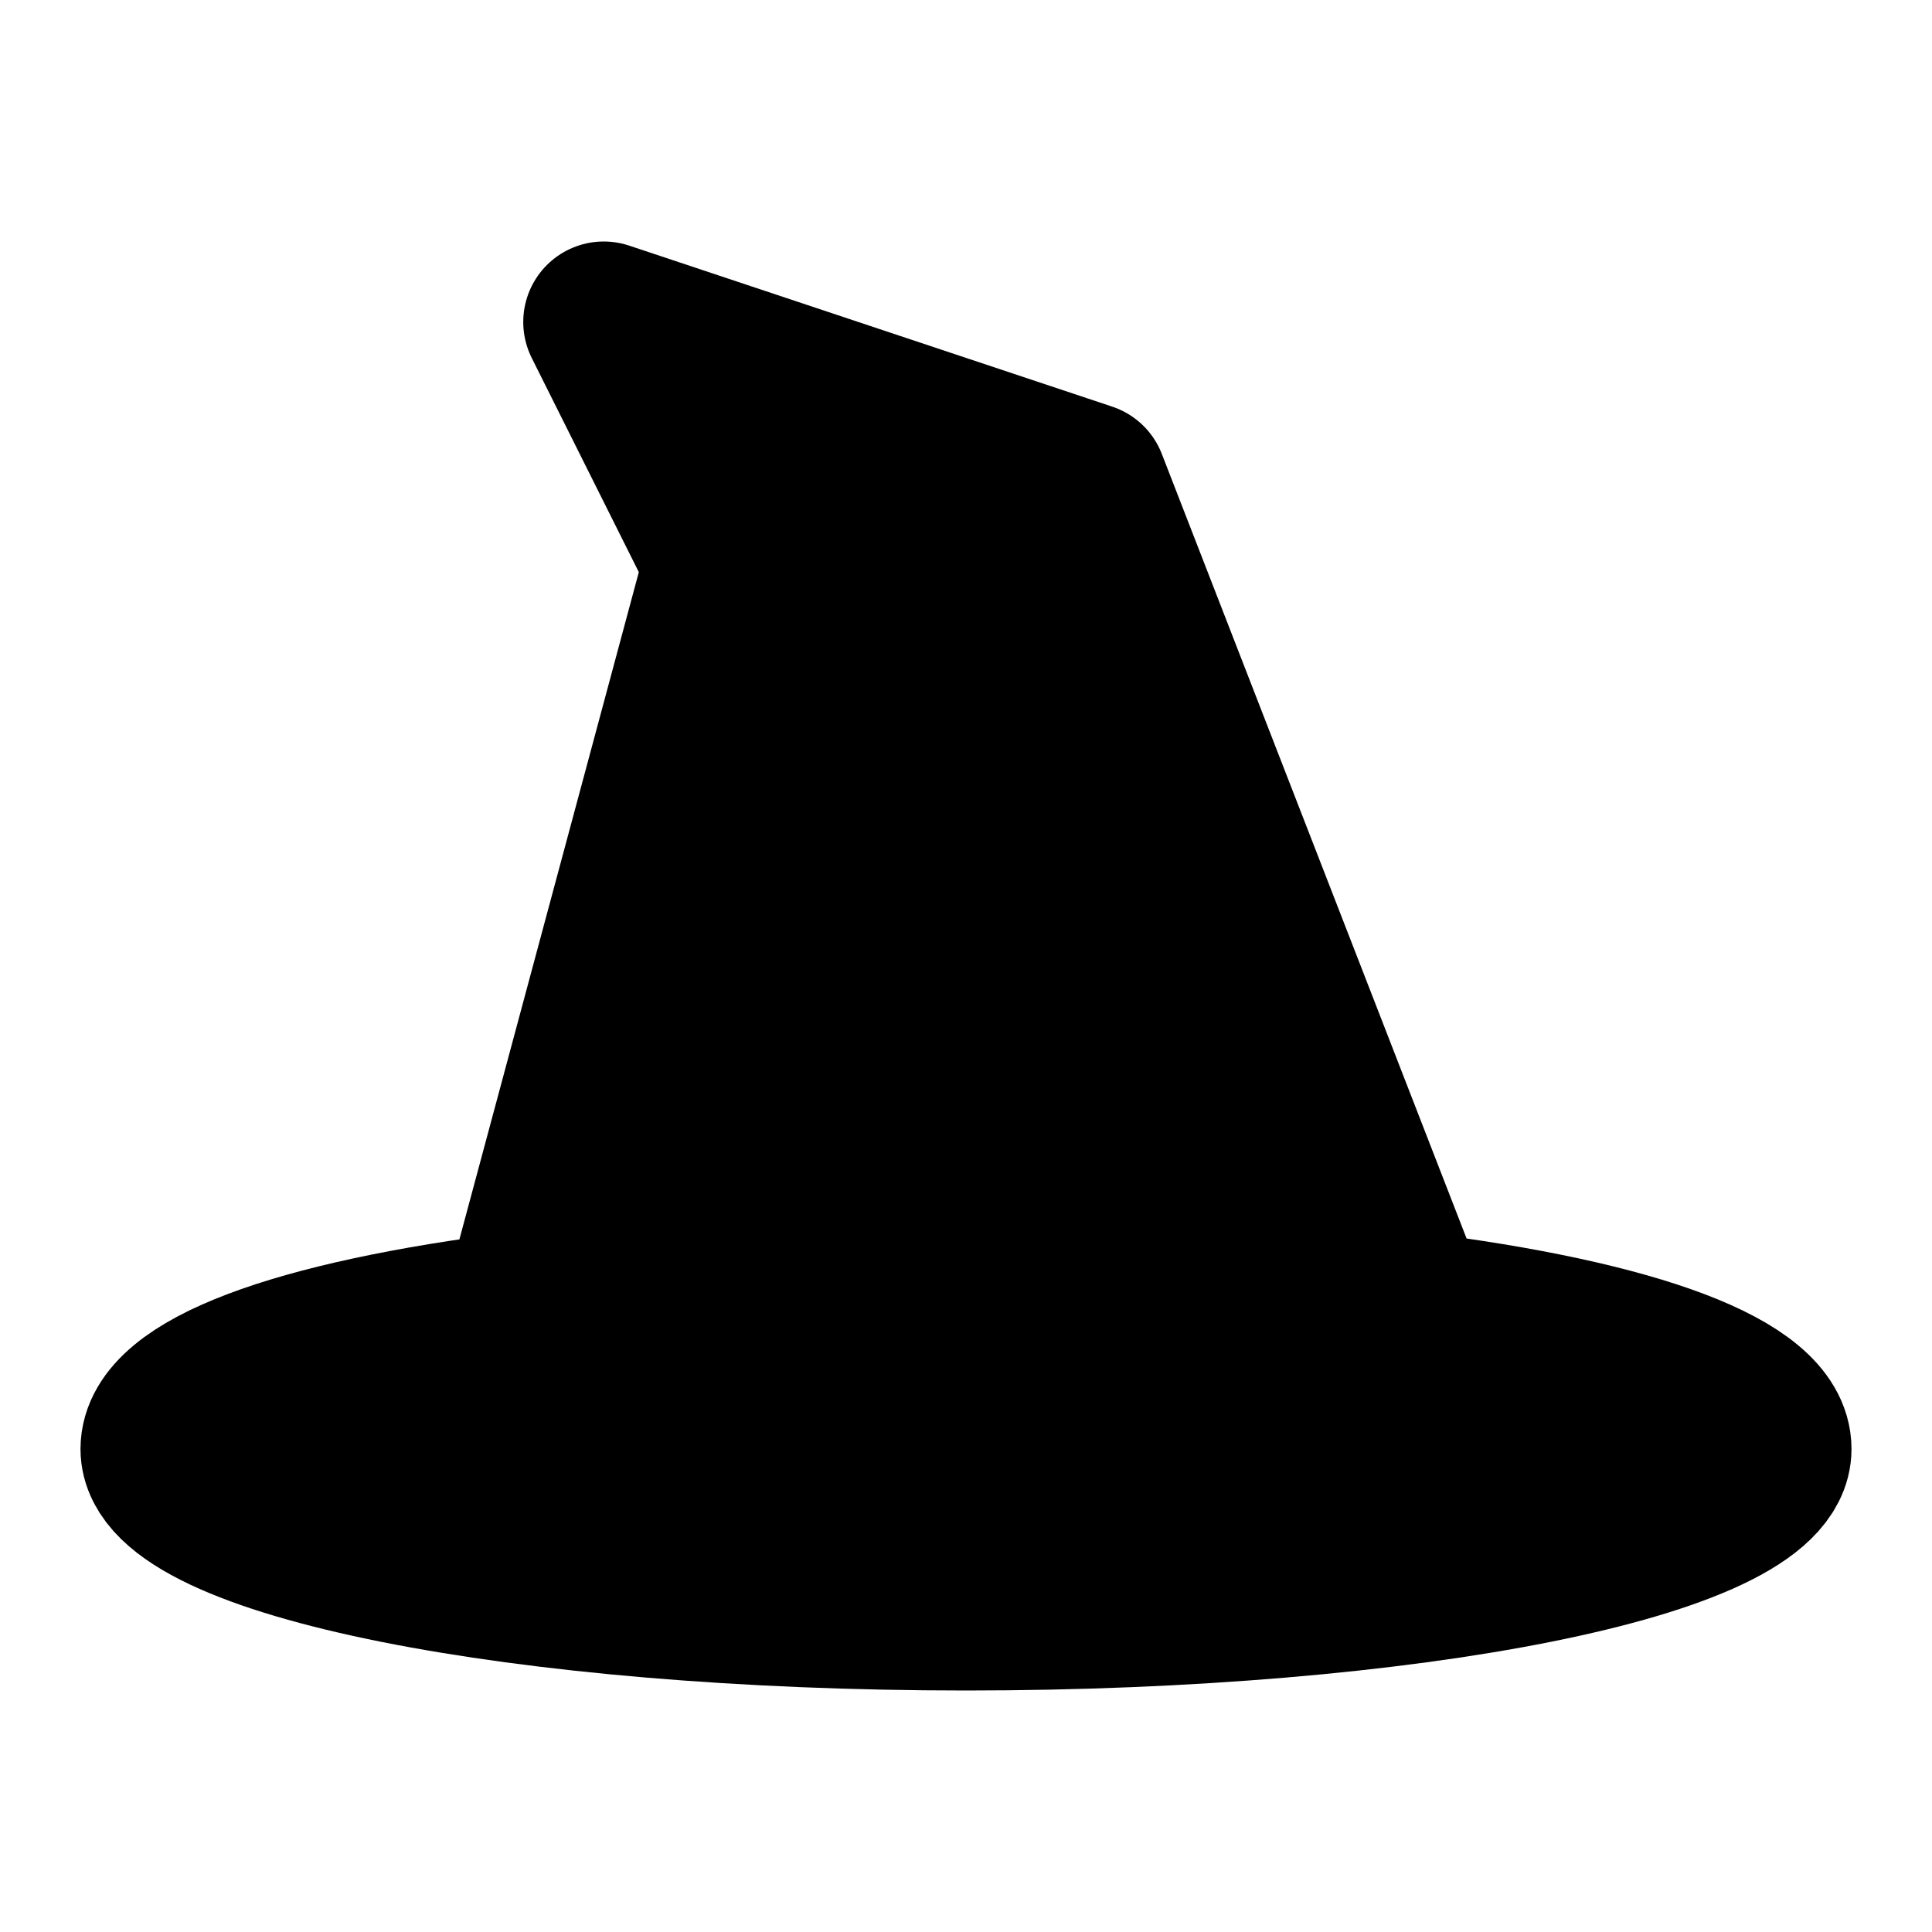
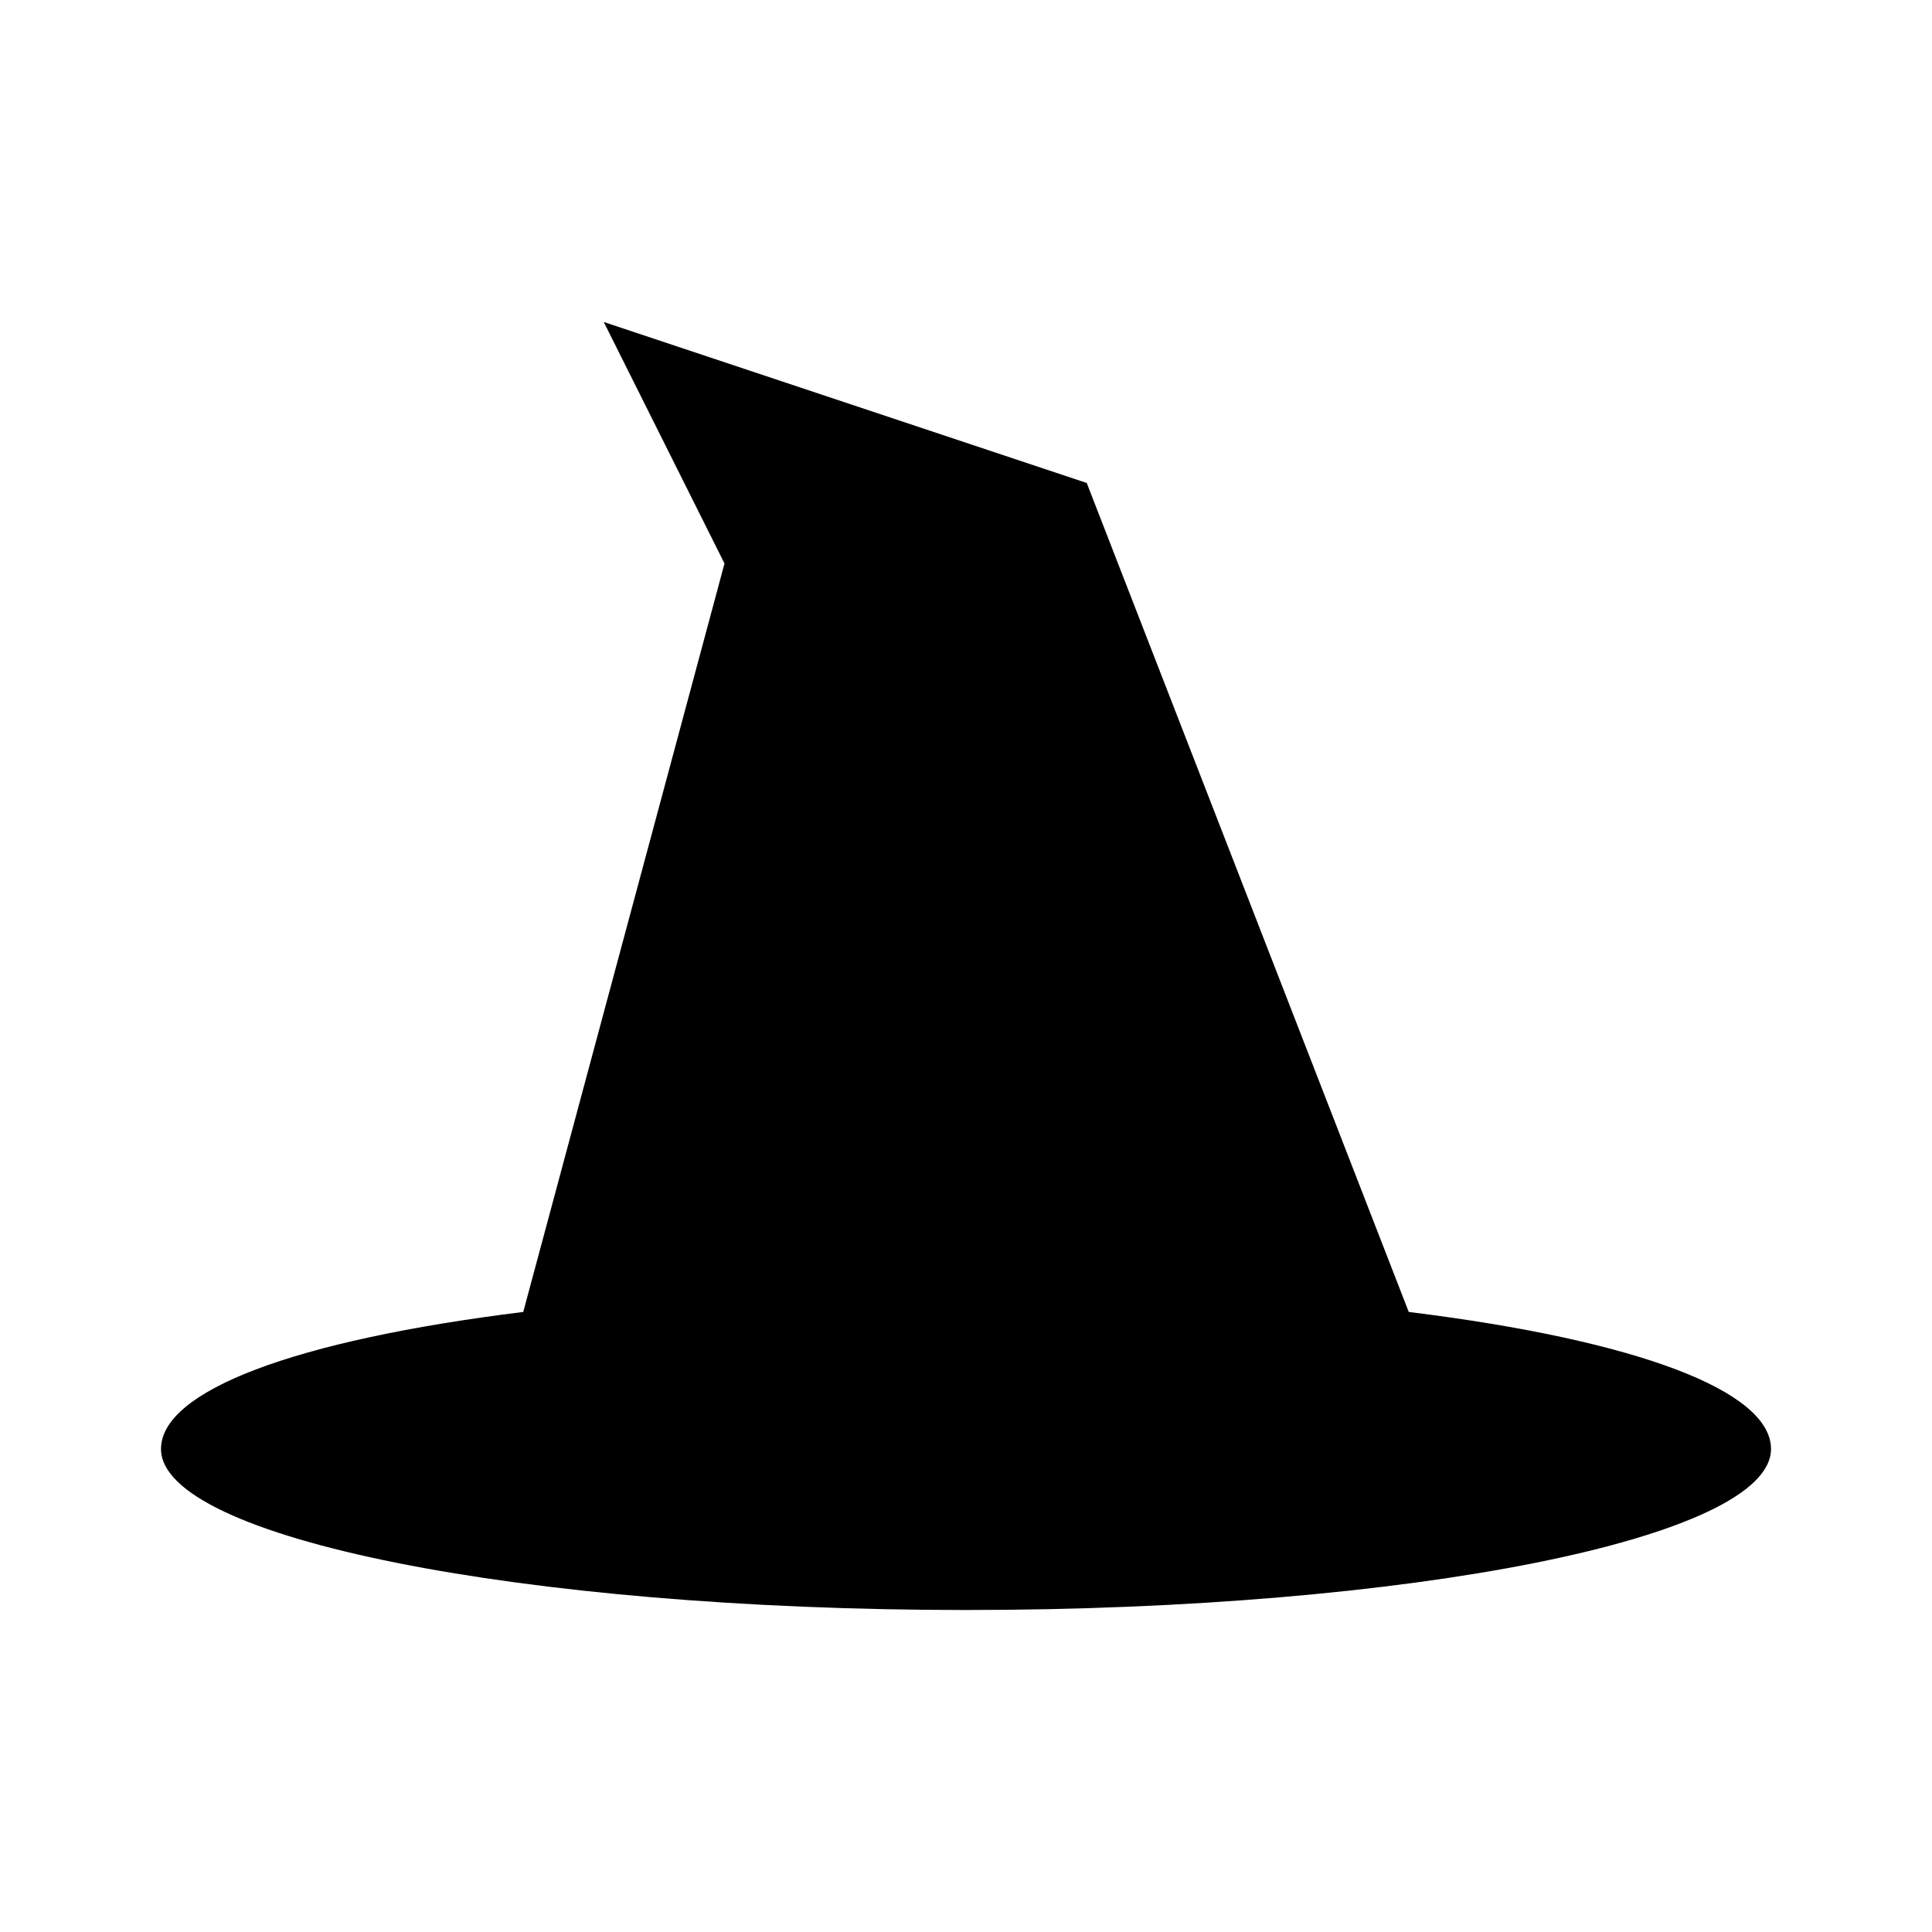
- <svg xmlns="http://www.w3.org/2000/svg" viewBox="0 0 48 48" x="0" y="0" width="48" height="48" fill="currentColor">
-   <path stroke="currentColor" stroke-linecap="round" stroke-linejoin="round" stroke-width="4" d="M24 40c11.046 0 20-1.79 20-4c0-1.439-3.299-2.7-9-3.405L27 12L15 8l3 6l-5 18.595C7.299 33.3 4 34.56 4 36c0 2.21 8.954 4 20 4Z" />
+ <svg xmlns="http://www.w3.org/2000/svg" viewBox="0 0 48 48" x="0" y="0" width="48" height="48">
+   <path stroke-linecap="round" stroke-linejoin="round" stroke-width="4" d="M24 40c11.046 0 20-1.79 20-4c0-1.439-3.299-2.7-9-3.405L27 12L15 8l3 6l-5 18.595C7.299 33.3 4 34.56 4 36c0 2.21 8.954 4 20 4Z" />
</svg>
